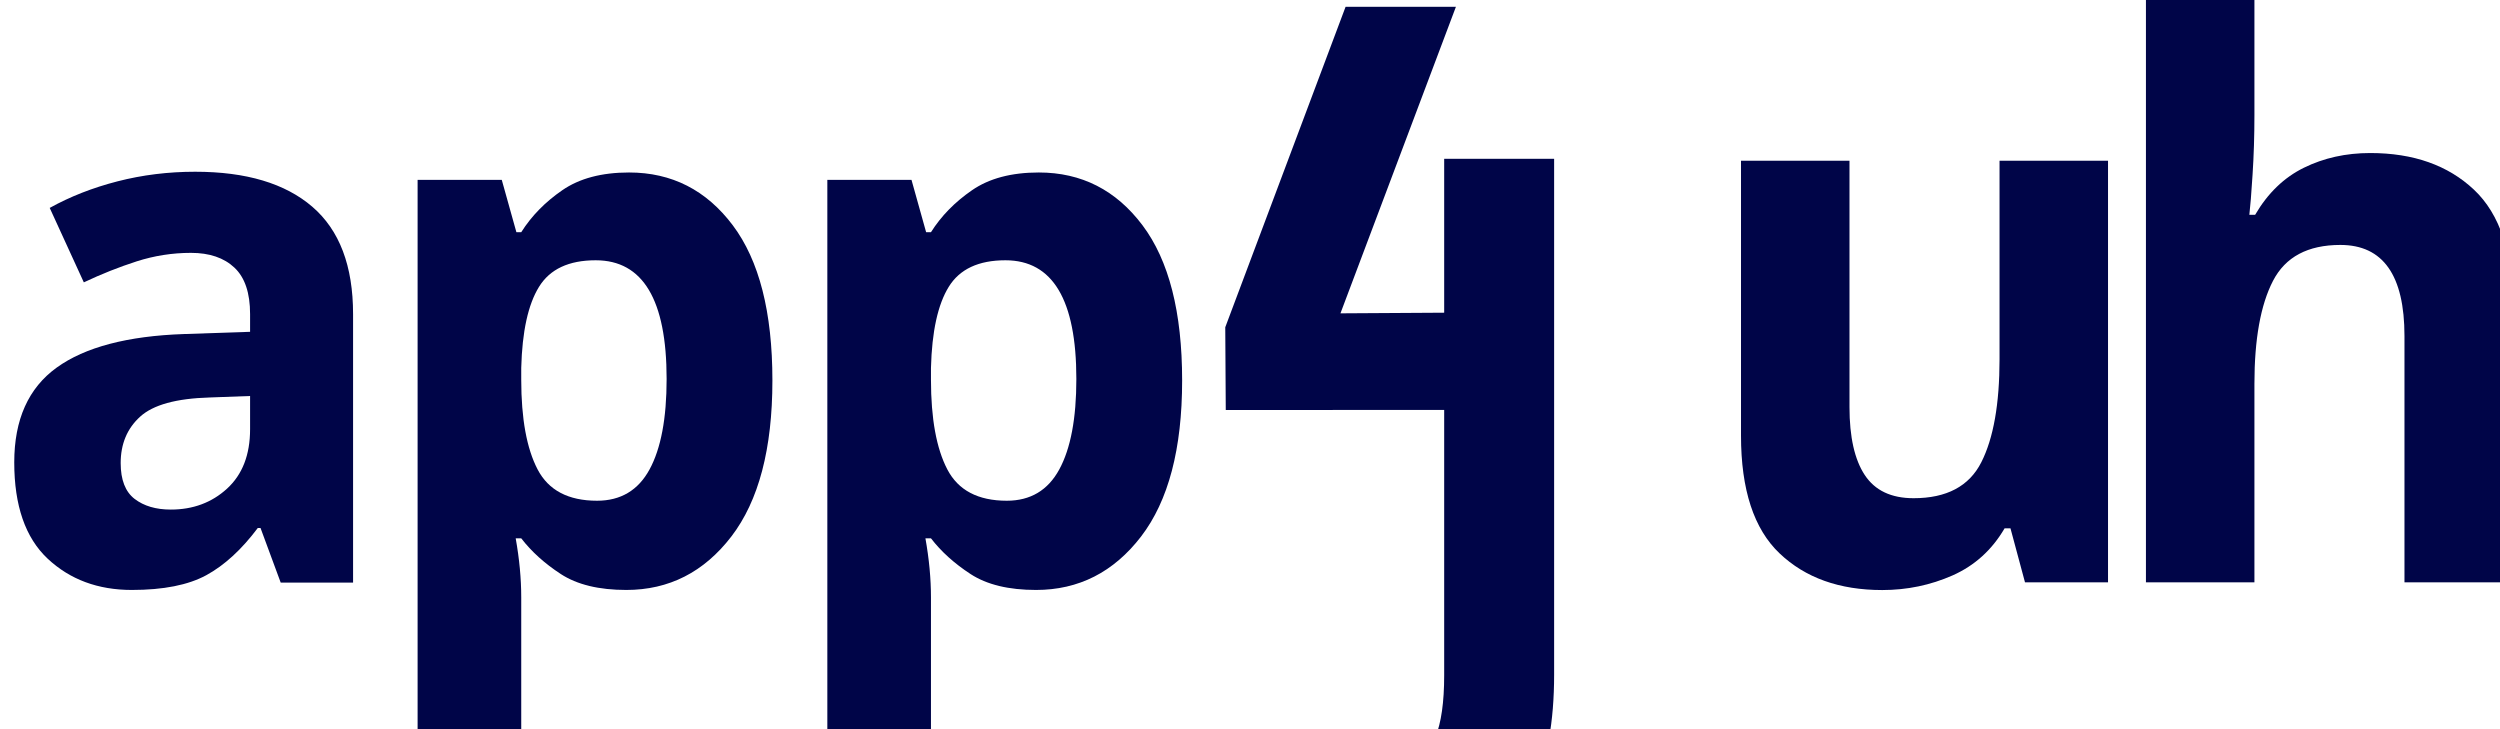
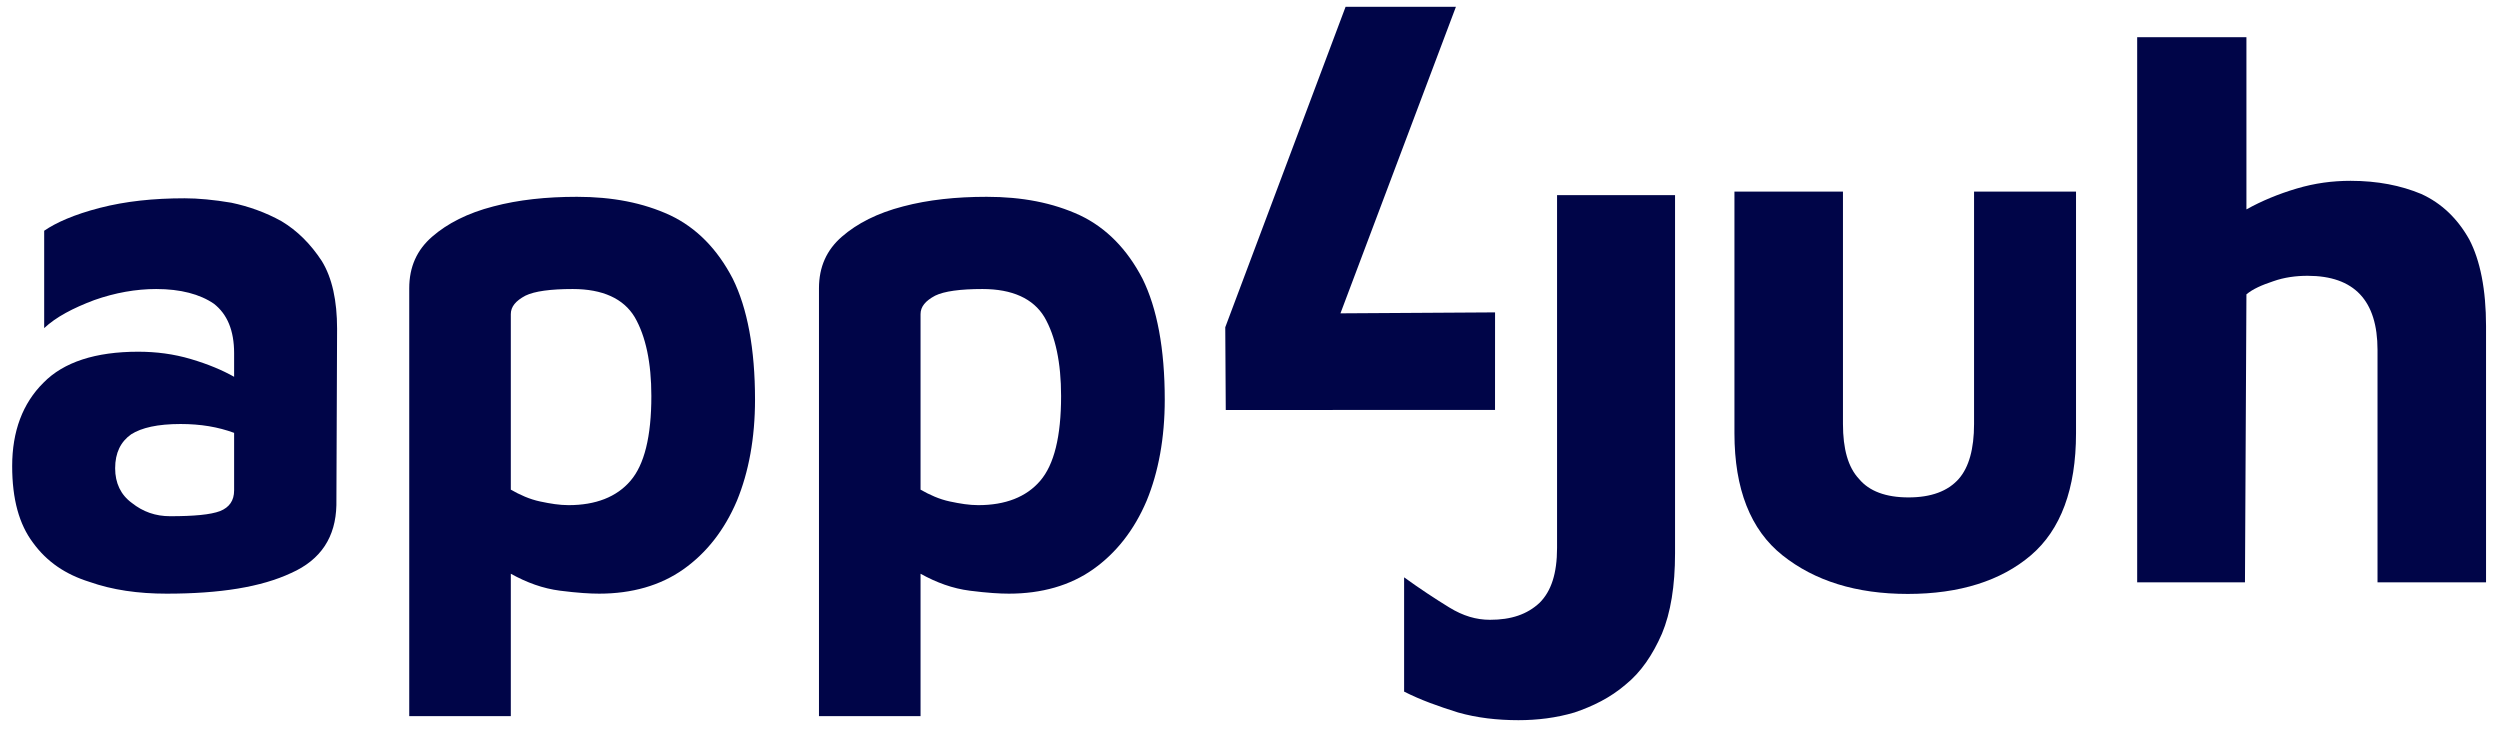
<svg xmlns="http://www.w3.org/2000/svg" width="100%" height="100%" viewBox="0 0 412 120" version="1.1" xml:space="preserve" style="fill-rule:evenodd;clip-rule:evenodd;stroke-linejoin:round;stroke-miterlimit:2;">
  <g transform="matrix(1,0,0,1,-46,-194)">
    <g>
      <g transform="matrix(0.871695,0,0,0.871695,52.7698,32.4534)">
        <g transform="matrix(1,0,0,1,91.9713,0)">
-           <g transform="matrix(0.68152,0,0,0.722557,160.168,94.8718)">
-             <g transform="matrix(202.037,0,0,202.037,207.871,277.556)">
-                         </g>
-             <text x="86.447px" y="277.556px" style="font-family:'MavenJohanniter-Bold', 'Maven Johanniter', sans-serif;font-weight:700;font-size:202.037px;fill:rgb(0,5,72);">u</text>
+           <g transform="matrix(0.68152,0,0,0.722557,219.083,295.422)">
+             <g transform="matrix(202.037,0,0,202.037,0,0)">
+               <path d="M0.304,0.015C0.233,0.015 0.176,-0.002 0.132,-0.035C0.088,-0.068 0.066,-0.121 0.066,-0.193L0.066,-0.506L0.215,-0.506L0.215,-0.205C0.215,-0.173 0.222,-0.149 0.237,-0.134C0.251,-0.118 0.274,-0.11 0.305,-0.11C0.336,-0.11 0.359,-0.118 0.374,-0.134C0.388,-0.149 0.395,-0.173 0.395,-0.205L0.395,-0.506L0.535,-0.506L0.535,-0.193C0.535,-0.121 0.514,-0.068 0.473,-0.035C0.432,-0.002 0.375,0.015 0.304,0.015Z" style="fill:rgb(0,5,72);fill-rule:nonzero;" />
+             </g>
          </g>
-           <g transform="matrix(0.68152,0,0,0.722557,236.308,94.8718)">
-             <g transform="matrix(202.037,0,0,202.037,209.892,277.556)">
-                         </g>
-             <text x="86.447px" y="277.556px" style="font-family:'MavenJohanniter-Bold', 'Maven Johanniter', sans-serif;font-weight:700;font-size:202.037px;fill:rgb(0,5,72);">h</text>
+           <g transform="matrix(0.68152,0,0,0.722557,295.223,295.422)">
+             <g transform="matrix(202.037,0,0,202.037,0,0)">
+               <path d="M0.066,-0L0.066,-0.706L0.216,-0.706L0.216,-0.483C0.237,-0.494 0.26,-0.503 0.285,-0.51C0.31,-0.517 0.334,-0.52 0.359,-0.52C0.396,-0.52 0.428,-0.514 0.456,-0.503C0.484,-0.491 0.506,-0.471 0.522,-0.444C0.537,-0.417 0.545,-0.379 0.545,-0.332L0.545,-0L0.396,-0L0.396,-0.301C0.396,-0.365 0.364,-0.397 0.3,-0.397C0.284,-0.397 0.268,-0.395 0.253,-0.39C0.237,-0.385 0.225,-0.38 0.216,-0.373L0.214,-0L0.066,-0Z" style="fill:rgb(0,5,72);fill-rule:nonzero;" />
+             </g>
          </g>
          <path d="M175.514,186.609L154.654,186.61L131.907,247.195L132.001,262.839L182.907,262.821L182.914,244.383L153.684,244.563L175.514,186.609Z" style="fill:rgb(0,5,72);" />
-           <g transform="matrix(0.68152,0,0,0.722557,101.985,119.032)">
-             <g transform="matrix(202.037,0,0,202.037,183.021,277.556)">
-                         </g>
-             <text x="86.447px" y="277.556px" style="font-family:'MavenJohanniter-Bold', 'Maven Johanniter', sans-serif;font-weight:700;font-size:202.037px;fill:rgb(0,5,72);">J</text>
+           <g transform="matrix(0.68152,0,0,0.722557,160.9,319.582)">
+             <g transform="matrix(202.037,0,0,202.037,0,0)">
+               <path d="M0.192,0.013C0.163,0.013 0.135,0.01 0.109,0.003C0.082,-0.005 0.058,-0.013 0.035,-0.024L0.035,-0.172C0.057,-0.157 0.078,-0.144 0.097,-0.133C0.116,-0.122 0.134,-0.117 0.153,-0.117C0.182,-0.117 0.204,-0.124 0.221,-0.139C0.237,-0.154 0.245,-0.177 0.245,-0.21L0.245,-0.667L0.407,-0.667L0.407,-0.203C0.407,-0.161 0.401,-0.126 0.389,-0.099C0.376,-0.071 0.36,-0.049 0.339,-0.033C0.318,-0.016 0.294,-0.005 0.269,0.003C0.244,0.01 0.218,0.013 0.192,0.013Z" style="fill:rgb(0,5,72);fill-rule:nonzero;" />
+             </g>
          </g>
        </g>
-         <g transform="matrix(0.651044,0,0,0.690246,-66.8753,103.887)">
-           <g transform="matrix(202.037,0,0,202.037,202.012,277.556)">
-                     </g>
-           <text x="86.447px" y="277.556px" style="font-family:'MavenJohanniter-Bold', 'Maven Johanniter', sans-serif;font-weight:700;font-size:202.037px;fill:rgb(0,5,72);">a</text>
+         <g transform="matrix(0.651044,0,0,0.690246,-10.5945,295.469)">
+           <g transform="matrix(202.037,0,0,202.037,0,0)">
+             <path d="M0.261,0.015C0.22,0.015 0.183,0.01 0.15,-0.001C0.116,-0.011 0.089,-0.028 0.069,-0.054C0.049,-0.079 0.039,-0.113 0.039,-0.158C0.039,-0.205 0.054,-0.243 0.084,-0.271C0.113,-0.299 0.159,-0.313 0.22,-0.313C0.246,-0.313 0.271,-0.31 0.296,-0.303C0.321,-0.296 0.341,-0.288 0.358,-0.279L0.358,-0.311C0.358,-0.342 0.348,-0.364 0.329,-0.378C0.309,-0.391 0.281,-0.398 0.246,-0.398C0.217,-0.398 0.187,-0.393 0.157,-0.383C0.126,-0.372 0.102,-0.36 0.085,-0.345L0.085,-0.477C0.102,-0.488 0.128,-0.499 0.165,-0.508C0.202,-0.517 0.242,-0.521 0.287,-0.521C0.306,-0.521 0.329,-0.519 0.354,-0.515C0.379,-0.51 0.403,-0.502 0.426,-0.49C0.449,-0.477 0.468,-0.459 0.484,-0.436C0.499,-0.413 0.506,-0.382 0.506,-0.344L0.505,-0.105C0.504,-0.062 0.483,-0.031 0.44,-0.013C0.397,0.006 0.338,0.015 0.261,0.015ZM0.187,-0.155C0.187,-0.135 0.195,-0.119 0.211,-0.108C0.227,-0.096 0.245,-0.09 0.266,-0.09C0.3,-0.09 0.324,-0.092 0.338,-0.097C0.351,-0.102 0.358,-0.111 0.358,-0.125L0.358,-0.203C0.335,-0.211 0.31,-0.215 0.281,-0.215C0.248,-0.215 0.225,-0.21 0.21,-0.201C0.195,-0.191 0.187,-0.176 0.187,-0.155Z" style="fill:rgb(0,5,72);fill-rule:nonzero;" />
+           </g>
        </g>
      </g>
-       <g transform="matrix(0.567511,0,0,0.601684,56.8154,123.011)">
-         <g transform="matrix(202.037,0,0,202.037,207.871,277.556)">
-                 </g>
-         <text x="86.447px" y="277.556px" style="font-family:'MavenJohanniter-Bold', 'Maven Johanniter', sans-serif;font-weight:700;font-size:202.037px;fill:rgb(0,5,72);">p</text>
+       <g transform="matrix(0.567511,0,0,0.601684,105.875,290.012)">
+         <g transform="matrix(202.037,0,0,202.037,0,0)">
+           <path d="M0.339,0.015C0.326,0.015 0.308,0.014 0.283,0.011C0.258,0.008 0.235,0 0.212,-0.012L0.212,0.181L0.066,0.181L0.066,-0.399C0.066,-0.428 0.077,-0.451 0.099,-0.469C0.121,-0.487 0.15,-0.501 0.187,-0.51C0.223,-0.519 0.263,-0.523 0.307,-0.523C0.358,-0.523 0.402,-0.515 0.441,-0.498C0.479,-0.481 0.509,-0.452 0.531,-0.412C0.552,-0.372 0.563,-0.317 0.563,-0.248C0.563,-0.196 0.554,-0.15 0.537,-0.111C0.519,-0.071 0.493,-0.04 0.46,-0.018C0.427,0.004 0.386,0.015 0.339,0.015ZM0.295,-0.105C0.334,-0.105 0.364,-0.116 0.384,-0.138C0.404,-0.16 0.414,-0.198 0.414,-0.253C0.414,-0.298 0.406,-0.334 0.39,-0.36C0.374,-0.385 0.344,-0.398 0.301,-0.398C0.269,-0.398 0.246,-0.395 0.233,-0.389C0.219,-0.382 0.212,-0.374 0.212,-0.364L0.212,-0.126C0.225,-0.119 0.239,-0.113 0.254,-0.11C0.269,-0.107 0.282,-0.105 0.295,-0.105Z" style="fill:rgb(0,5,72);fill-rule:nonzero;" />
+         </g>
      </g>
-       <g transform="matrix(0.567511,0,0,0.601684,124.339,123.011)">
-         <g transform="matrix(202.037,0,0,202.037,207.871,277.556)">
-                 </g>
-         <text x="86.447px" y="277.556px" style="font-family:'MavenJohanniter-Bold', 'Maven Johanniter', sans-serif;font-weight:700;font-size:202.037px;fill:rgb(0,5,72);">p</text>
+       <g transform="matrix(0.567511,0,0,0.601684,173.399,290.012)">
+         <g transform="matrix(202.037,0,0,202.037,0,0)">
+           <path d="M0.339,0.015C0.326,0.015 0.308,0.014 0.283,0.011C0.258,0.008 0.235,0 0.212,-0.012L0.212,0.181L0.066,0.181L0.066,-0.399C0.066,-0.428 0.077,-0.451 0.099,-0.469C0.121,-0.487 0.15,-0.501 0.187,-0.51C0.223,-0.519 0.263,-0.523 0.307,-0.523C0.358,-0.523 0.402,-0.515 0.441,-0.498C0.479,-0.481 0.509,-0.452 0.531,-0.412C0.552,-0.372 0.563,-0.317 0.563,-0.248C0.563,-0.196 0.554,-0.15 0.537,-0.111C0.519,-0.071 0.493,-0.04 0.46,-0.018C0.427,0.004 0.386,0.015 0.339,0.015ZM0.295,-0.105C0.334,-0.105 0.364,-0.116 0.384,-0.138C0.404,-0.16 0.414,-0.198 0.414,-0.253C0.414,-0.298 0.406,-0.334 0.39,-0.36C0.374,-0.385 0.344,-0.398 0.301,-0.398C0.269,-0.398 0.246,-0.395 0.233,-0.389C0.219,-0.382 0.212,-0.374 0.212,-0.364L0.212,-0.126C0.225,-0.119 0.239,-0.113 0.254,-0.11C0.269,-0.107 0.282,-0.105 0.295,-0.105Z" style="fill:rgb(0,5,72);fill-rule:nonzero;" />
+         </g>
      </g>
    </g>
  </g>
</svg>
